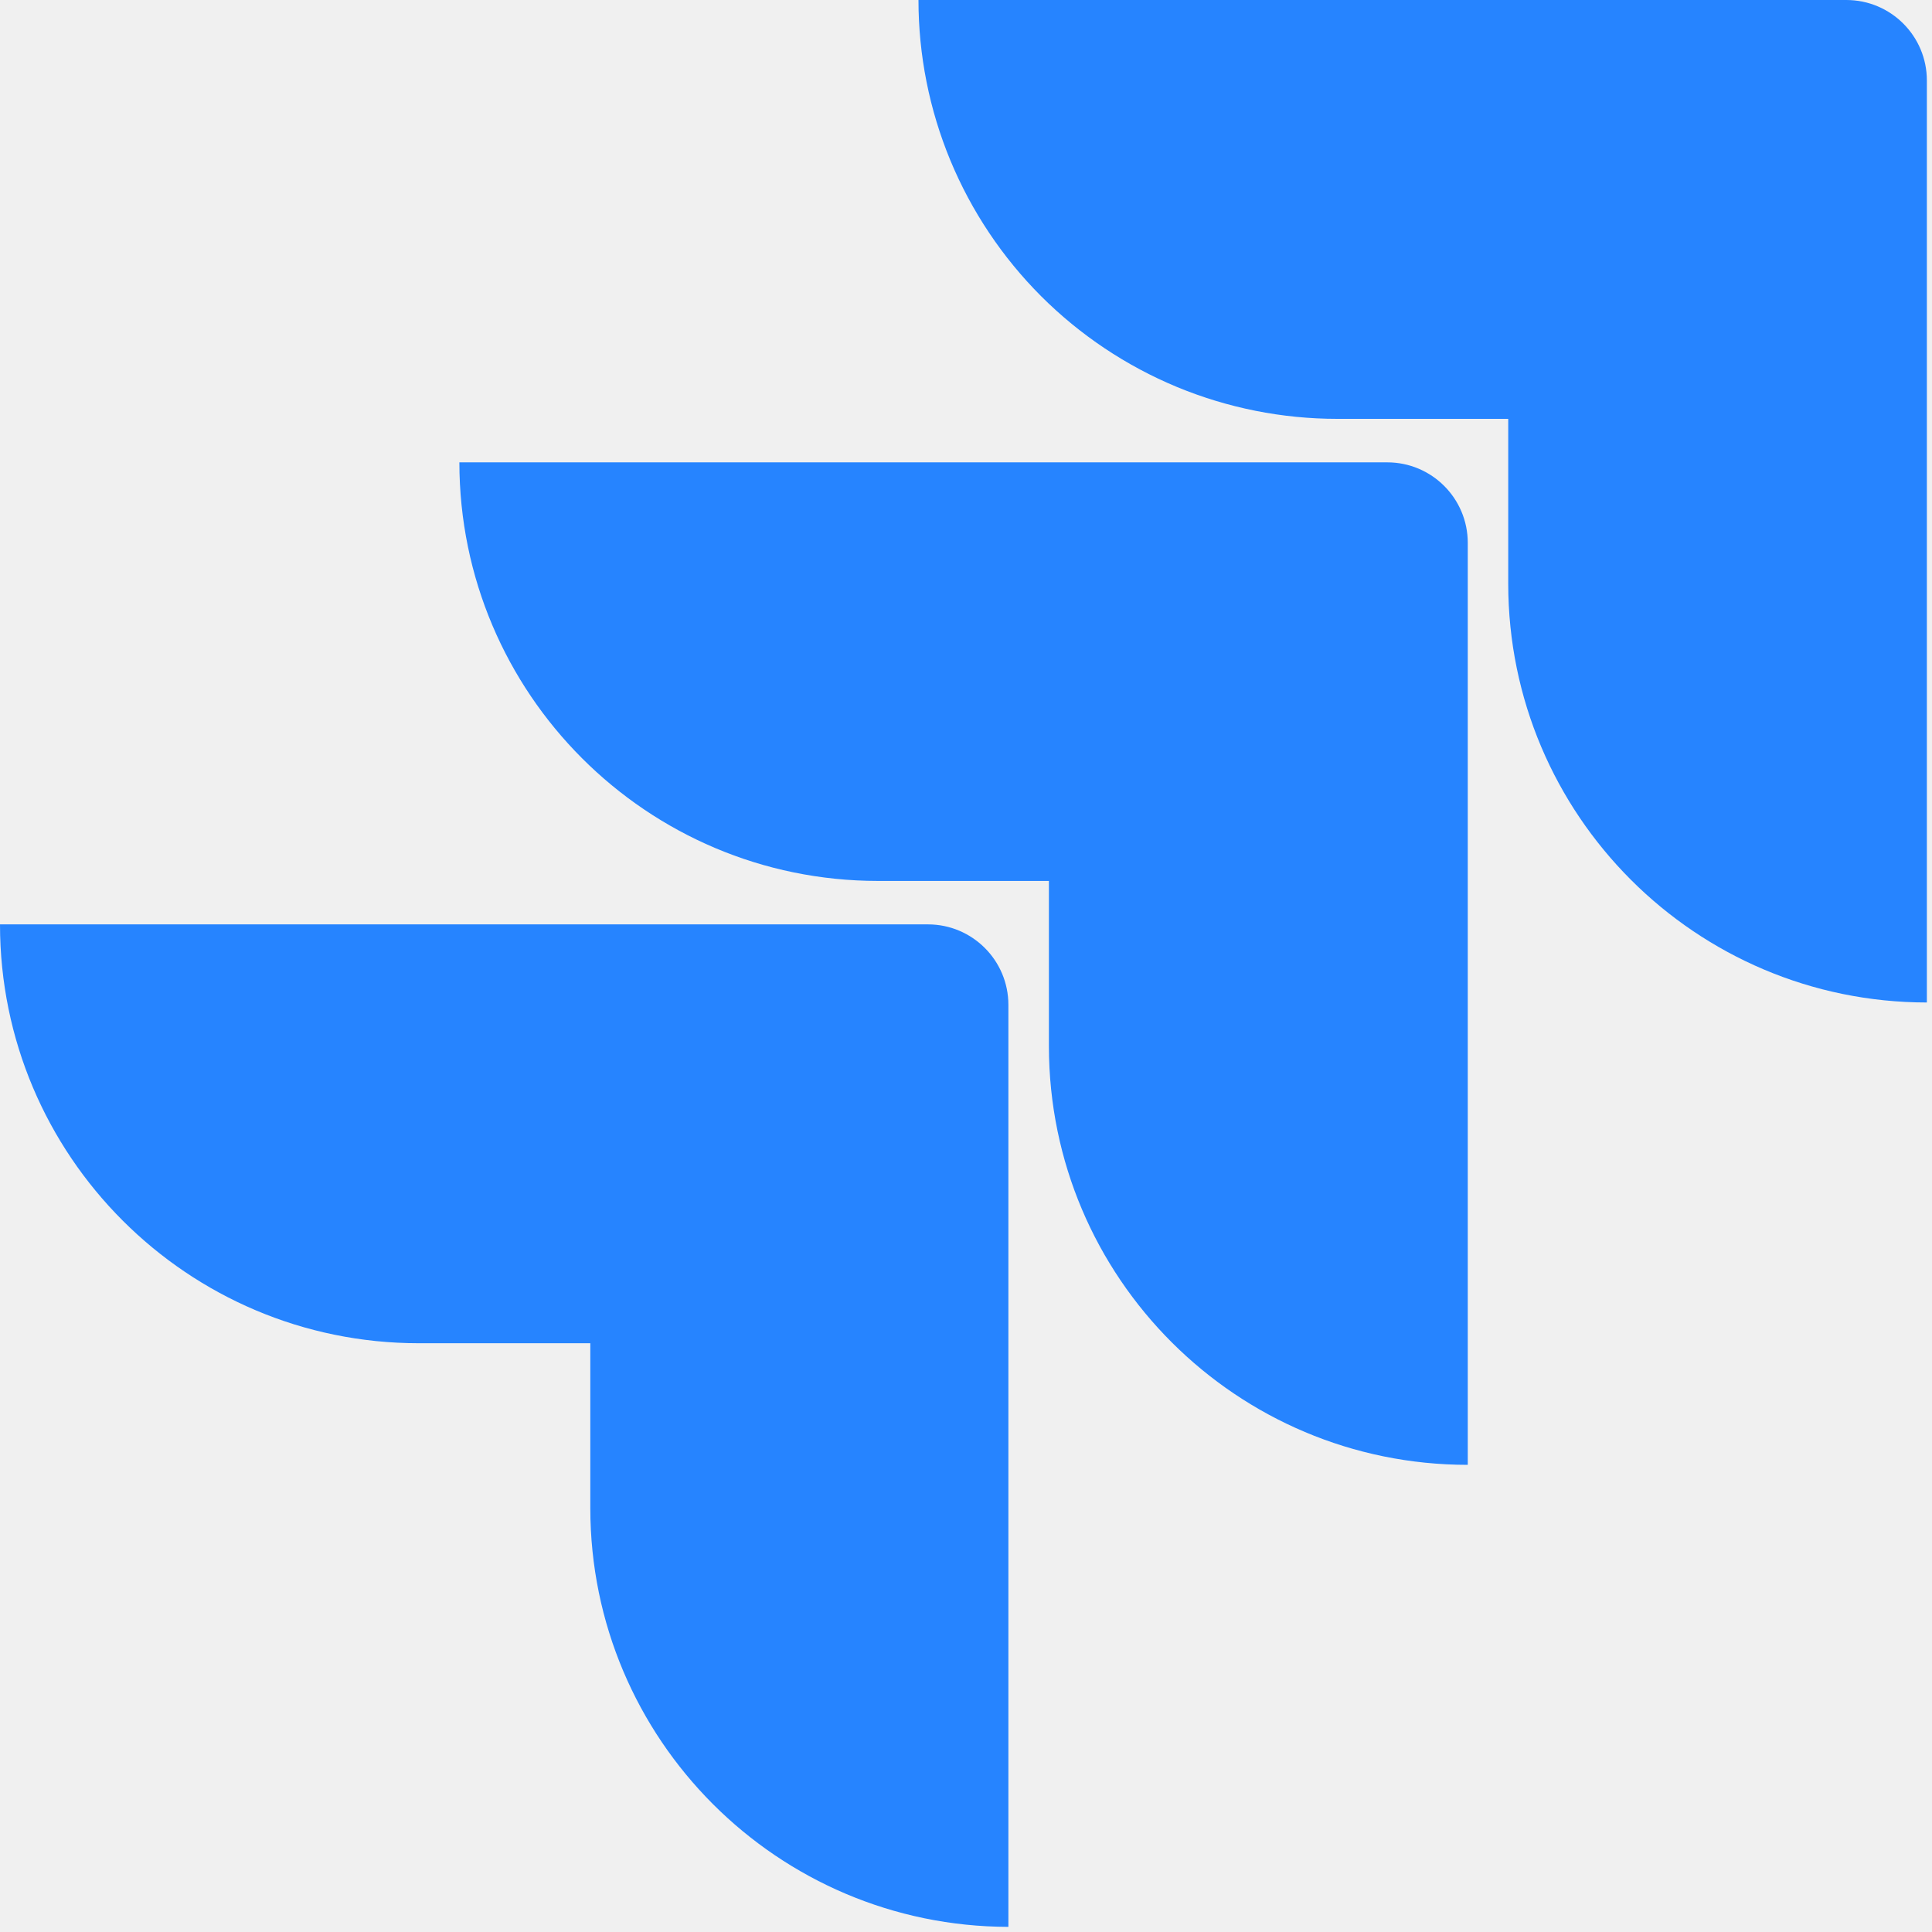
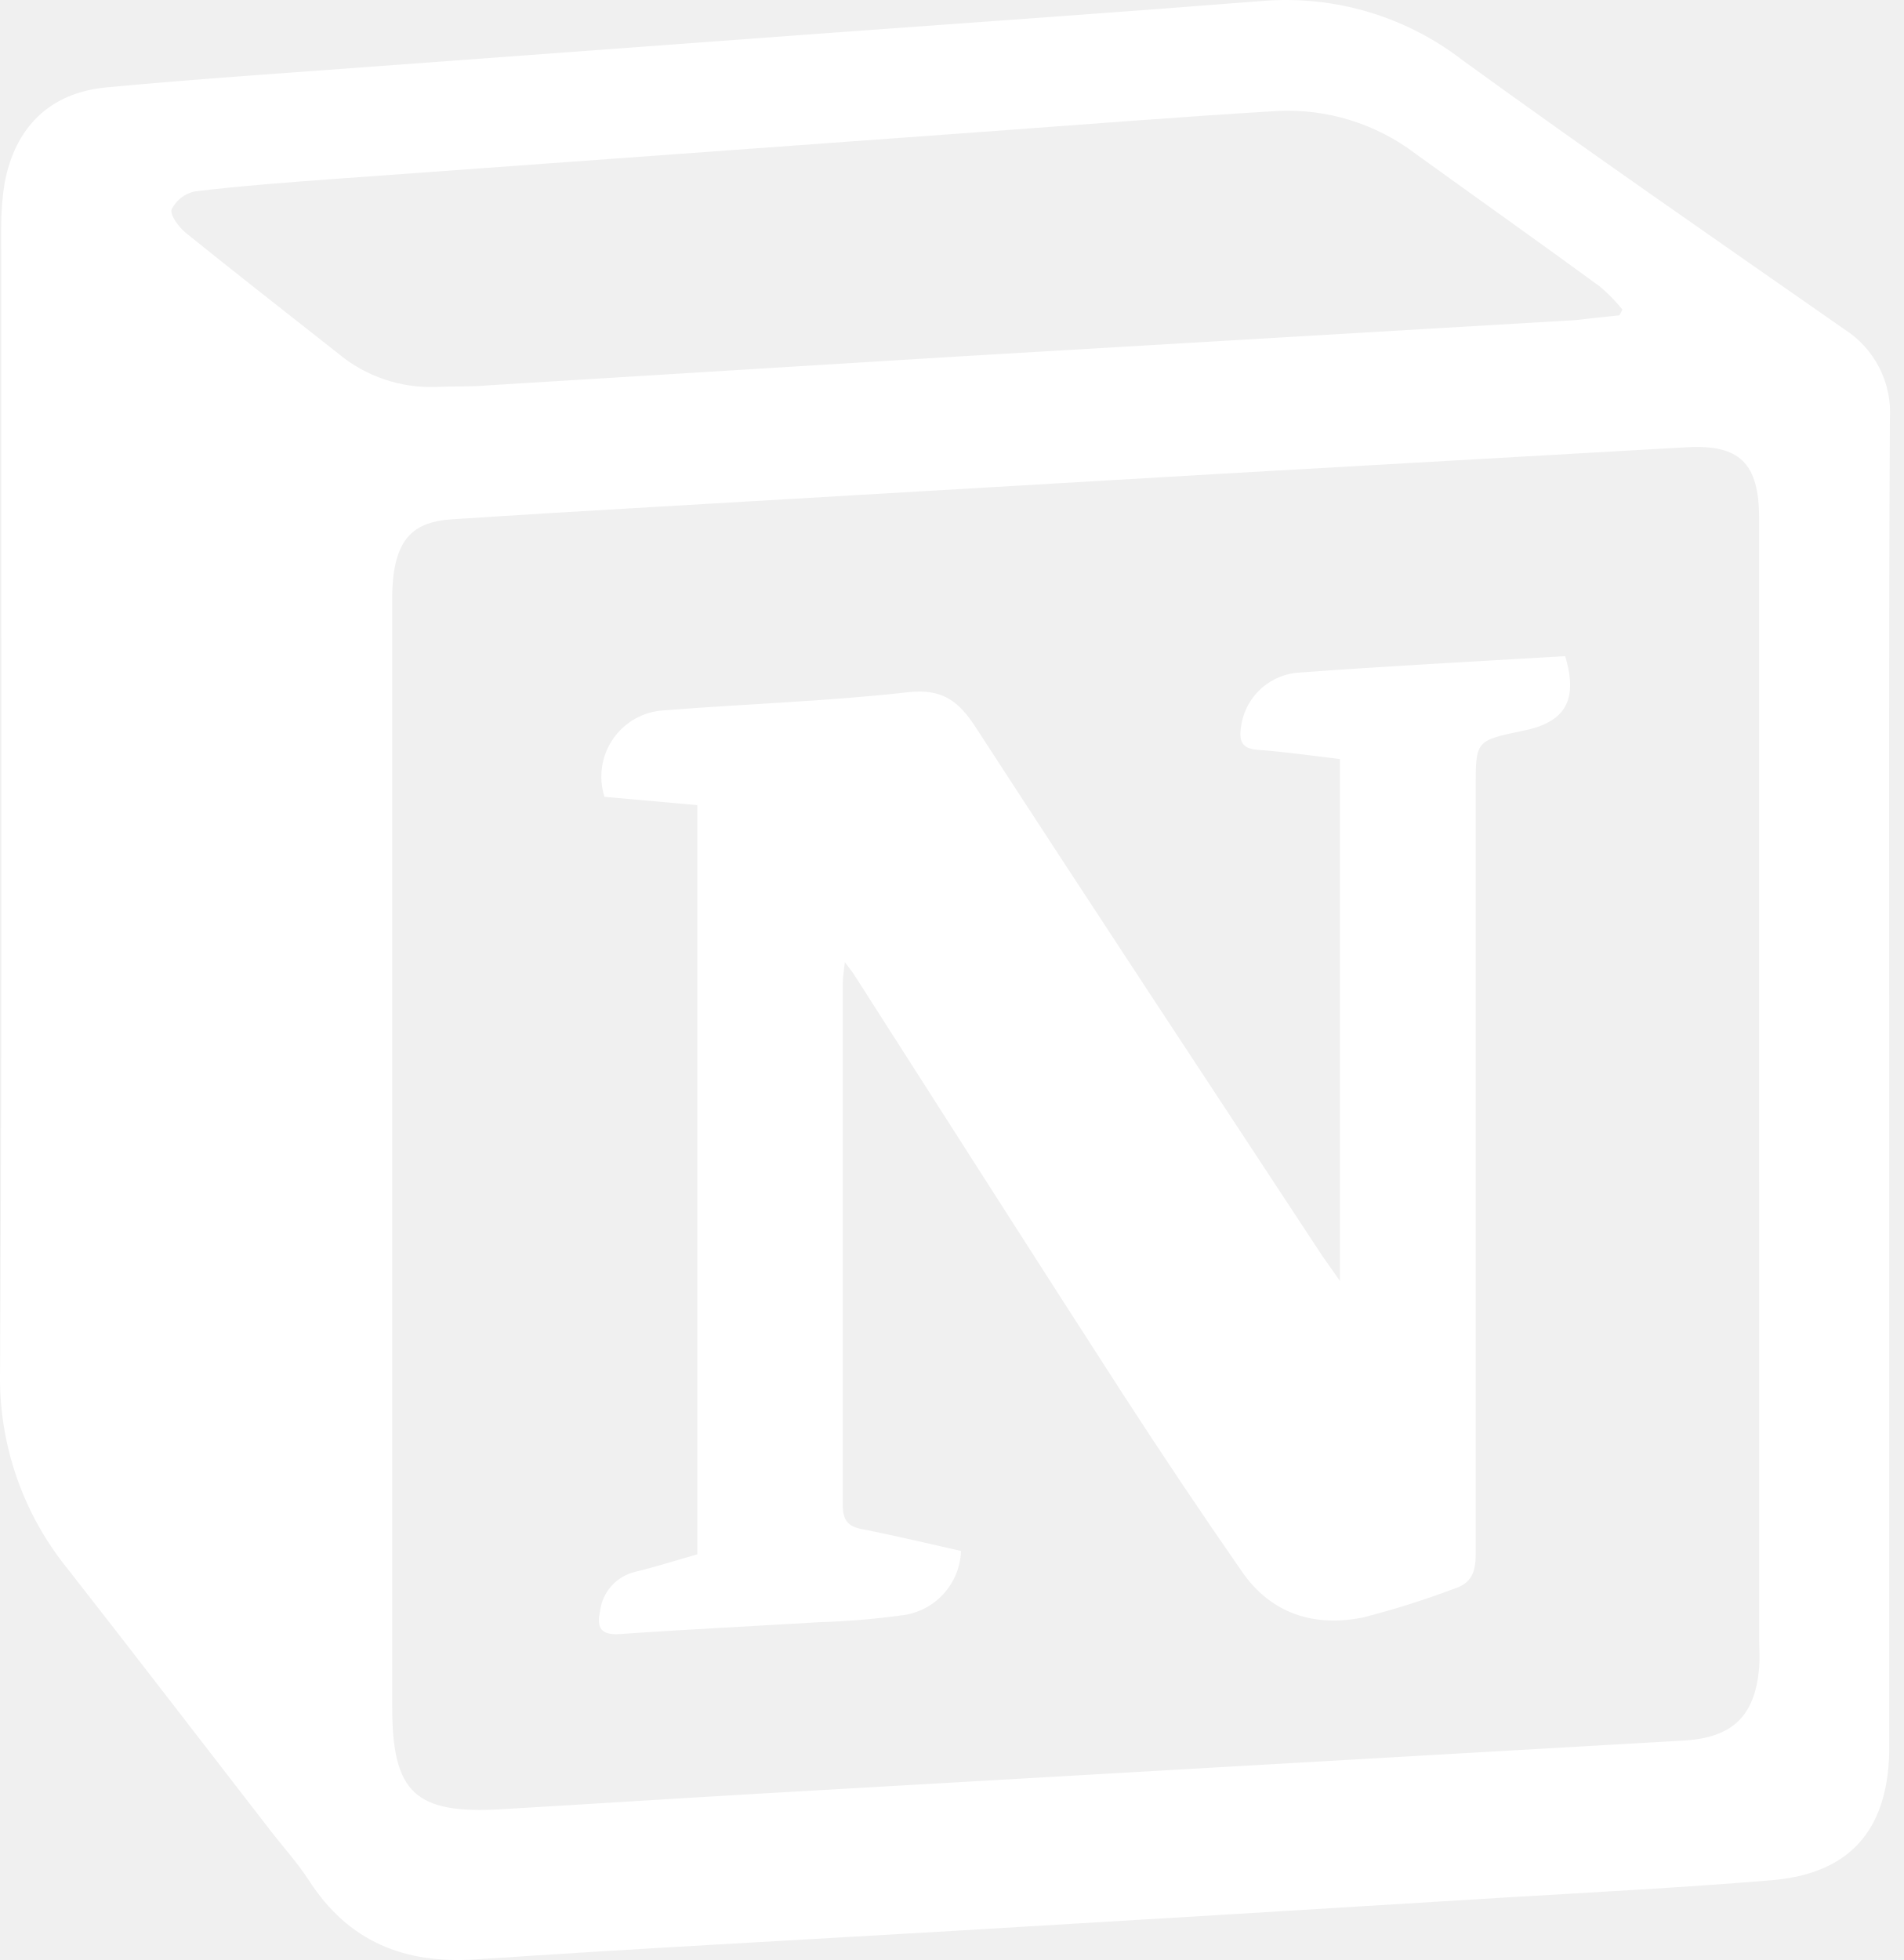
- <svg xmlns="http://www.w3.org/2000/svg" width="35" height="35" viewBox="0 0 35 35" fill="none">
-   <g clip-path="url(#clip0_832_247)">
-     <path d="M33.448 0H16.639C16.639 0.997 16.835 1.983 17.216 2.904C17.598 3.825 18.157 4.661 18.861 5.366C19.566 6.07 20.402 6.629 21.323 7.011C22.244 7.392 23.23 7.588 24.227 7.588H27.323V10.578C27.326 14.765 30.72 18.159 34.907 18.161V1.458C34.907 0.653 34.254 0 33.448 0Z" fill="#2684FF" />
-     <path d="M25.132 8.376H8.322C8.325 12.563 11.718 15.957 15.905 15.959H19.002V18.959C19.007 23.146 22.403 26.537 26.59 26.537V9.834C26.59 9.029 25.937 8.376 25.132 8.376Z" fill="url(#paint0_linear_832_247)" />
-     <path d="M16.81 16.746H0C0 20.937 3.397 24.334 7.588 24.334H10.694V27.324C10.697 31.507 14.085 34.899 18.268 34.907V18.204C18.268 17.399 17.615 16.746 16.81 16.746Z" fill="url(#paint1_linear_832_247)" />
-   </g>
-   <defs>
-     <linearGradient id="paint0_linear_832_247" x1="1799.15" y1="11.3" x2="1088.44" y2="752.898" gradientUnits="userSpaceOnUse">
-       <stop offset="0.18" stop-color="#0052CC" />
-       <stop offset="1" stop-color="#2684FF" />
-     </linearGradient>
-     <linearGradient id="paint1_linear_832_247" x1="1838.96" y1="25.009" x2="1016.84" y2="833.865" gradientUnits="userSpaceOnUse">
-       <stop offset="0.18" stop-color="#0052CC" />
-       <stop offset="1" stop-color="#2684FF" />
-     </linearGradient>
-     <clipPath id="clip0_832_247">
-       <rect width="35" height="35" fill="white" />
-     </clipPath>
-   </defs>
+ <svg xmlns="http://www.w3.org/2000/svg" width="34" height="35" viewBox="0 0 34 35" fill="none">
+   <path d="M33.742 19.308V31.296C33.708 32.69 33.032 33.46 31.636 33.576C30.034 33.708 28.424 33.792 26.816 33.888C23.576 34.088 20.336 34.284 17.095 34.476C14.225 34.646 11.355 34.796 8.489 34.99C7.221 35.072 6.223 34.672 5.521 33.584C5.313 33.262 5.047 32.972 4.811 32.664C3.611 31.116 2.421 29.564 1.215 28.024C0.405 27.03 -0.026 25.78 0.001 24.498C0.041 17.678 0.017 10.863 0.021 4.045C0.021 3.787 0.041 3.531 0.081 3.277C0.265 2.277 0.885 1.657 1.897 1.561C3.553 1.405 5.235 1.297 6.905 1.171L14.885 0.583C17.441 0.397 19.997 0.219 22.552 0.017C23.834 -0.087 25.107 0.291 26.124 1.077C28.376 2.711 30.664 4.291 32.948 5.885C33.212 6.054 33.426 6.292 33.568 6.572C33.71 6.852 33.774 7.165 33.754 7.479C33.732 11.421 33.742 15.364 33.742 19.308ZM31.418 19.462V9.255C31.418 8.271 31.072 7.931 30.118 7.987L21.818 8.459L11.639 9.055C10.443 9.123 9.247 9.196 8.051 9.275C7.417 9.319 7.129 9.599 7.035 10.22C7.011 10.4 7.001 10.581 7.005 10.761V30.48C7.005 32.014 7.413 32.398 8.953 32.308C10.493 32.218 12.031 32.118 13.587 32.028L30.064 31.082C30.948 31.032 31.35 30.642 31.42 29.764C31.432 29.61 31.42 29.456 31.42 29.292L31.418 19.462ZM28.924 5.631L28.978 5.529C28.857 5.38 28.724 5.243 28.578 5.119C27.486 4.321 26.382 3.539 25.292 2.753C24.578 2.207 23.692 1.933 22.794 1.983C21.006 2.091 19.223 2.233 17.435 2.363L5.947 3.197C5.123 3.257 4.289 3.321 3.485 3.417C3.395 3.435 3.31 3.473 3.238 3.529C3.165 3.585 3.106 3.657 3.065 3.739C3.031 3.837 3.193 4.057 3.319 4.159C4.219 4.885 5.135 5.599 6.043 6.315C6.533 6.723 7.159 6.935 7.795 6.909C8.105 6.895 8.415 6.909 8.723 6.881L17.059 6.369L28.134 5.717C28.398 5.686 28.662 5.657 28.924 5.631Z" fill="white" />
+   <path d="M23.932 22.874V13.555C23.428 13.495 22.946 13.425 22.46 13.389C22.194 13.369 22.132 13.249 22.16 13.015C22.186 12.761 22.297 12.524 22.476 12.342C22.655 12.16 22.891 12.044 23.144 12.015C24.75 11.895 26.356 11.813 27.954 11.717C28.192 12.511 27.954 12.901 27.194 13.051C26.356 13.225 26.356 13.225 26.356 14.075V27.764C26.356 28.082 26.272 28.276 25.972 28.37C25.443 28.569 24.905 28.739 24.358 28.88C23.48 29.064 22.702 28.82 22.18 28.062C21.453 27.015 20.743 25.956 20.05 24.886C18.442 22.398 16.854 19.901 15.256 17.407C15.224 17.355 15.18 17.305 15.09 17.181C15.07 17.353 15.052 17.451 15.052 17.553V26.872C15.052 27.146 15.14 27.258 15.404 27.308C15.996 27.424 16.586 27.566 17.164 27.696C17.154 27.986 17.039 28.263 16.84 28.475C16.642 28.687 16.373 28.819 16.084 28.848C15.599 28.914 15.111 28.954 14.622 28.968C13.438 29.04 12.255 29.096 11.072 29.18C10.726 29.204 10.656 29.06 10.716 28.778C10.735 28.609 10.806 28.45 10.918 28.323C11.031 28.196 11.181 28.107 11.347 28.068C11.719 27.978 12.086 27.86 12.454 27.756V14.377L10.796 14.229C10.741 14.056 10.726 13.873 10.753 13.694C10.779 13.514 10.847 13.344 10.95 13.194C11.053 13.045 11.188 12.922 11.347 12.833C11.505 12.745 11.681 12.694 11.863 12.685C13.312 12.569 14.772 12.525 16.218 12.361C16.836 12.293 17.124 12.521 17.434 12.999C19.48 16.151 21.554 19.291 23.62 22.432L23.932 22.874Z" fill="white" />
</svg>
